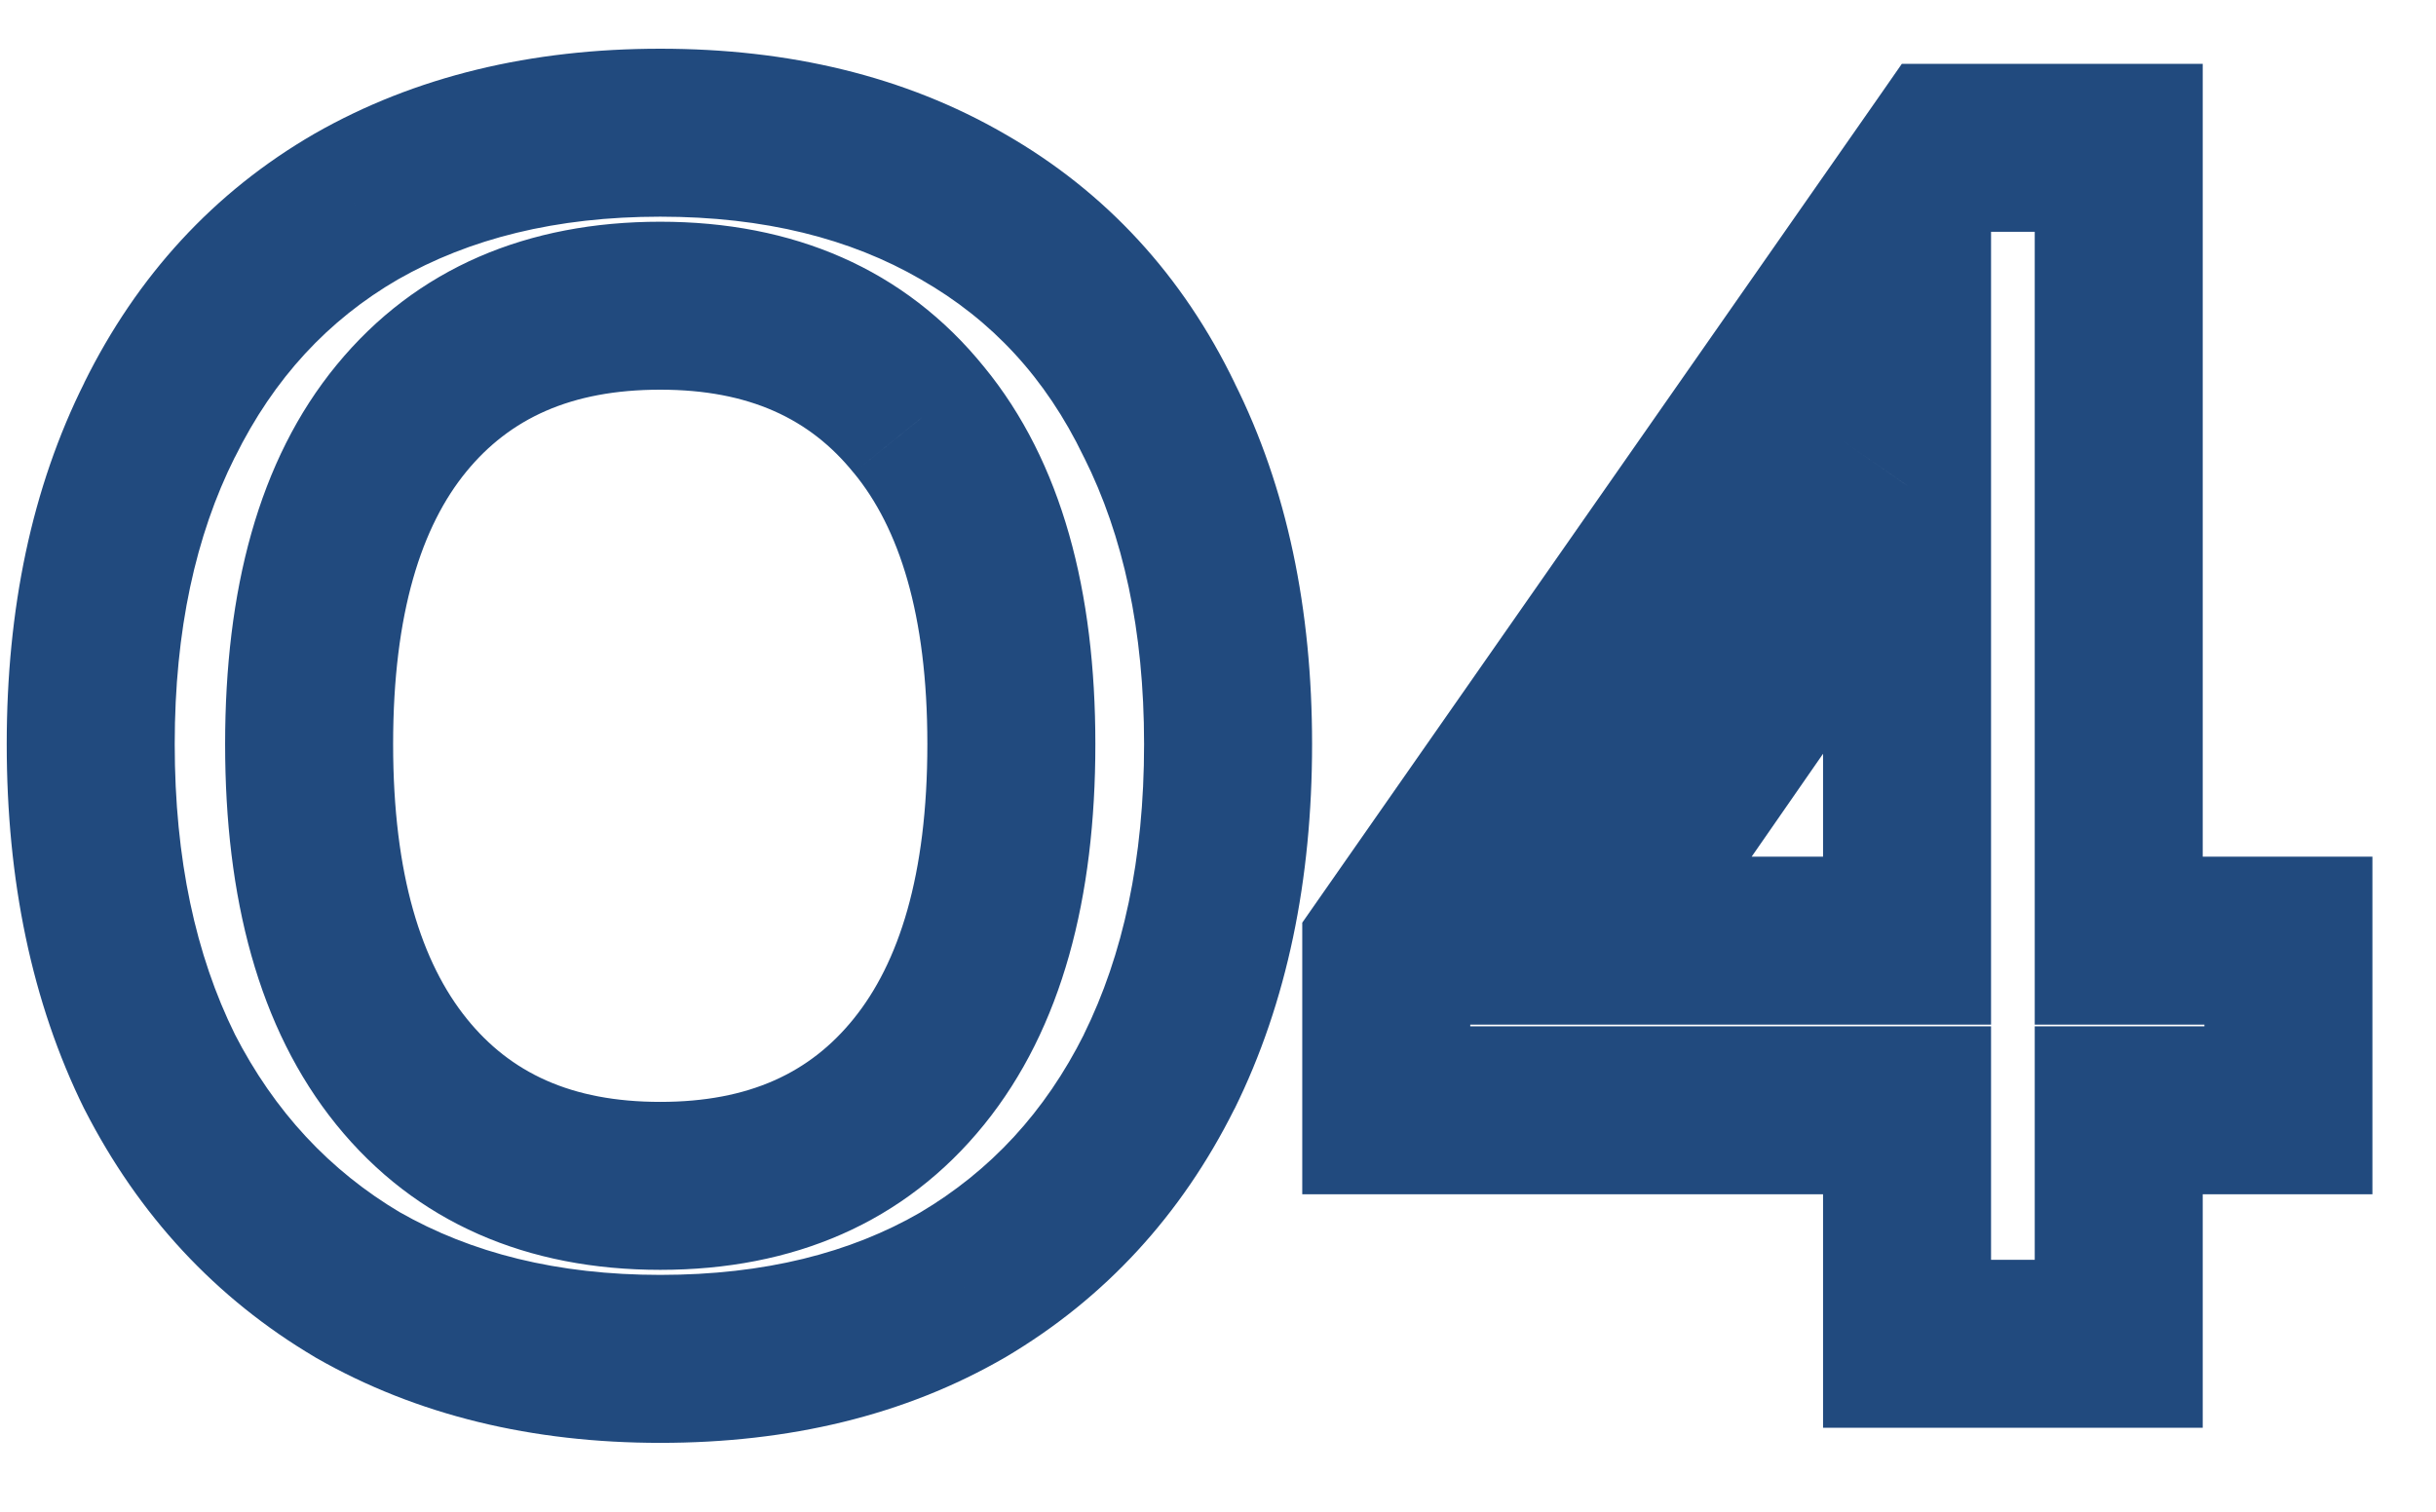
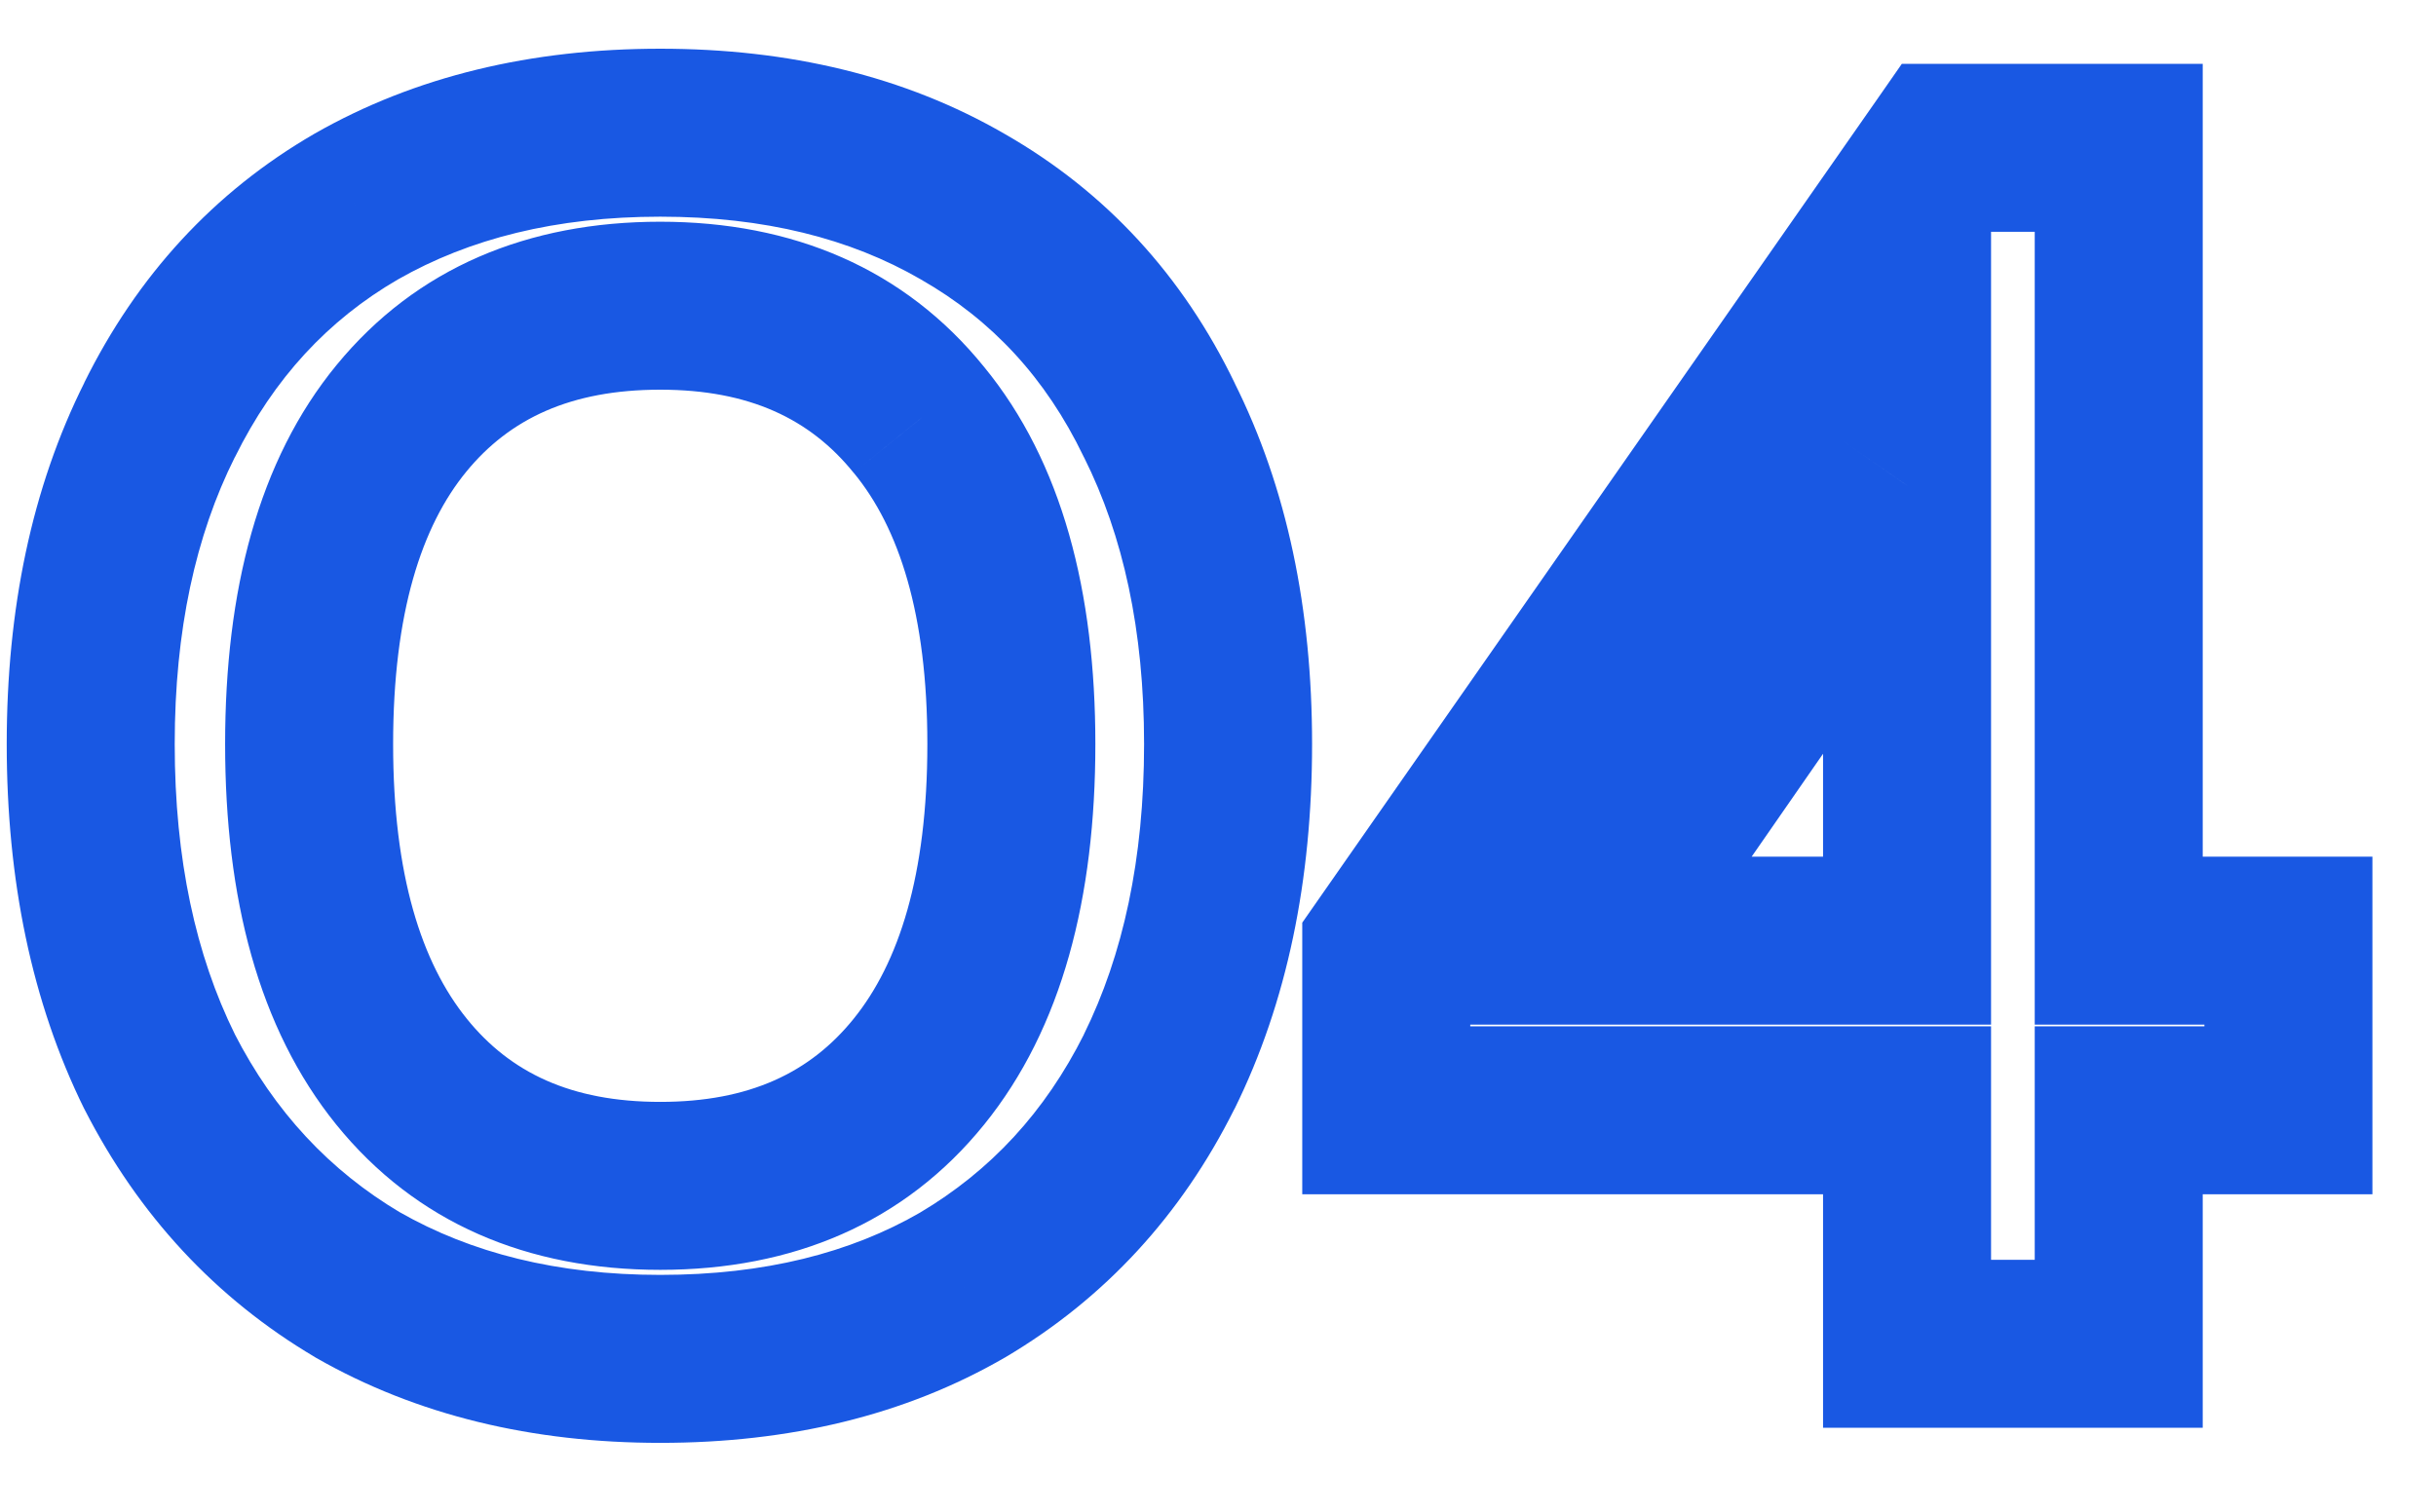
<svg xmlns="http://www.w3.org/2000/svg" width="29" height="18" viewBox="0 0 29 18" fill="none">
-   <path d="M4.26 15.3L3.751 16.16L3.757 16.164L3.764 16.168L4.26 15.3ZM1.9 12.76L1.003 13.203L1.007 13.209L1.01 13.216L1.9 12.76ZM1.9 5L2.794 5.447L2.797 5.443L1.9 5ZM4.24 2.46L3.744 1.592L3.739 1.595L4.24 2.46ZM11.46 2.46L10.959 3.325L10.964 3.328L11.46 2.46ZM13.8 5L12.899 5.434L12.902 5.441L12.906 5.447L13.8 5ZM13.8 12.76L14.694 13.207L14.697 13.203L13.8 12.76ZM11.46 15.3L11.961 16.166L11.97 16.16L11.46 15.3ZM10.94 12.76L11.717 13.389V13.389L10.94 12.76ZM10.94 5L10.162 5.629L10.167 5.634L10.94 5ZM4.78 4.98L5.553 5.614L4.78 4.98ZM4.78 12.76L4.002 13.389L4.78 12.76ZM7.86 15.18C6.632 15.18 5.609 14.919 4.756 14.432L3.764 16.168C4.964 16.854 6.341 17.18 7.86 17.18V15.18ZM4.769 14.44C3.926 13.94 3.268 13.237 2.79 12.304L1.01 13.216C1.652 14.47 2.567 15.46 3.751 16.16L4.769 14.44ZM2.797 12.317C2.331 11.374 2.08 10.232 2.08 8.86H0.08C0.08 10.475 0.376 11.933 1.003 13.203L2.797 12.317ZM2.08 8.86C2.08 7.503 2.33 6.375 2.794 5.447L1.006 4.553C0.376 5.811 0.08 7.257 0.08 8.86H2.08ZM2.797 5.443C3.261 4.503 3.908 3.808 4.741 3.325L3.739 1.595C2.546 2.286 1.632 3.284 1.003 4.557L2.797 5.443ZM4.736 3.328C5.587 2.842 6.617 2.58 7.86 2.58V0.58C6.33 0.58 4.946 0.905 3.744 1.592L4.736 3.328ZM7.86 2.58C9.103 2.58 10.124 2.842 10.959 3.325L11.961 1.595C10.77 0.905 9.39 0.58 7.86 0.58V2.58ZM10.964 3.328C11.808 3.81 12.45 4.502 12.899 5.434L14.701 4.566C14.083 3.284 13.166 2.283 11.956 1.592L10.964 3.328ZM12.906 5.447C13.37 6.375 13.62 7.503 13.62 8.86H15.62C15.62 7.257 15.324 5.811 14.694 4.553L12.906 5.447ZM13.62 8.86C13.62 10.232 13.369 11.374 12.903 12.317L14.697 13.203C15.324 11.933 15.62 10.475 15.62 8.86H13.62ZM12.906 12.313C12.441 13.241 11.792 13.941 10.95 14.44L11.97 16.16C13.155 15.459 14.065 14.466 14.694 13.207L12.906 12.313ZM10.959 14.435C10.124 14.918 9.103 15.18 7.86 15.18V17.18C9.39 17.18 10.77 16.855 11.961 16.165L10.959 14.435ZM7.86 15.12C9.437 15.12 10.768 14.563 11.717 13.389L10.162 12.131C9.646 12.77 8.923 13.12 7.86 13.12V15.12ZM11.717 13.389C12.647 12.239 13.04 10.682 13.04 8.86H11.04C11.04 10.425 10.699 11.467 10.162 12.131L11.717 13.389ZM13.04 8.86C13.04 7.051 12.647 5.503 11.713 4.366L10.167 5.634C10.7 6.283 11.04 7.309 11.04 8.86H13.04ZM11.717 4.371C10.768 3.197 9.437 2.64 7.86 2.64V4.64C8.923 4.64 9.646 4.99 10.162 5.629L11.717 4.371ZM7.86 2.64C6.288 2.64 4.959 3.186 4.007 4.346L5.553 5.614C6.068 4.987 6.792 4.64 7.86 4.64V2.64ZM4.007 4.346C3.072 5.484 2.68 7.04 2.68 8.86H4.68C4.68 7.294 5.021 6.262 5.553 5.614L4.007 4.346ZM2.68 8.86C2.68 10.682 3.073 12.239 4.002 13.389L5.558 12.131C5.021 11.467 4.68 10.425 4.68 8.86H2.68ZM4.002 13.389C4.952 14.563 6.283 15.12 7.86 15.12V13.12C6.797 13.12 6.074 12.77 5.558 12.131L4.002 13.389ZM27.243 13.22V14.22H28.243V13.22H27.243ZM25.223 13.22V12.22H24.223V13.22H25.223ZM25.223 16V17H26.223V16H25.223ZM22.703 16H21.703V17H22.703V16ZM22.703 13.22H23.703V12.22H22.703V13.22ZM16.503 13.22H15.503V14.22H16.503V13.22ZM16.503 11.3L15.683 10.728L15.503 10.986V11.3H16.503ZM23.163 1.76V0.76H22.641L22.343 1.188L23.163 1.76ZM25.223 1.76H26.223V0.76H25.223V1.76ZM25.223 11.2H24.223V12.2H25.223V11.2ZM27.243 11.2H28.243V10.2H27.243V11.2ZM22.703 11.2V12.2H23.703V11.2H22.703ZM22.703 5.78H23.703V2.584L21.881 5.21L22.703 5.78ZM18.943 11.2L18.121 10.63L17.032 12.2H18.943V11.2ZM27.243 12.22H25.223V14.22H27.243V12.22ZM24.223 13.22V16H26.223V13.22H24.223ZM25.223 15H22.703V17H25.223V15ZM23.703 16V13.22H21.703V16H23.703ZM22.703 12.22H16.503V14.22H22.703V12.22ZM17.503 13.22V11.3H15.503V13.22H17.503ZM17.323 11.872L23.983 2.332L22.343 1.188L15.683 10.728L17.323 11.872ZM23.163 2.76H25.223V0.76H23.163V2.76ZM24.223 1.76V11.2H26.223V1.76H24.223ZM25.223 12.2H27.243V10.2H25.223V12.2ZM26.243 11.2V13.22H28.243V11.2H26.243ZM23.703 11.2V5.78H21.703V11.2H23.703ZM21.881 5.21L18.121 10.63L19.764 11.77L23.524 6.35L21.881 5.21ZM18.943 12.2H22.703V10.2H18.943V12.2Z" fill="#214A7E" />
+   <path d="M4.26 15.3L3.751 16.16L3.757 16.164L3.764 16.168L4.26 15.3ZM1.9 12.76L1.003 13.203L1.007 13.209L1.01 13.216L1.9 12.76ZM1.9 5L2.794 5.447L2.797 5.443L1.9 5ZM4.24 2.46L3.744 1.592L3.739 1.595L4.24 2.46ZM11.46 2.46L10.959 3.325L10.964 3.328L11.46 2.46ZM13.8 5L12.899 5.434L12.902 5.441L12.906 5.447L13.8 5ZM13.8 12.76L14.694 13.207L14.697 13.203L13.8 12.76ZM11.46 15.3L11.961 16.166L11.97 16.16L11.46 15.3ZM10.94 12.76L11.717 13.389V13.389L10.94 12.76ZM10.94 5L10.162 5.629L10.167 5.634L10.94 5ZM4.78 4.98L5.553 5.614L4.78 4.98ZM4.78 12.76L4.002 13.389L4.78 12.76ZM7.86 15.18C6.632 15.18 5.609 14.919 4.756 14.432L3.764 16.168C4.964 16.854 6.341 17.18 7.86 17.18V15.18ZM4.769 14.44C3.926 13.94 3.268 13.237 2.79 12.304L1.01 13.216C1.652 14.47 2.567 15.46 3.751 16.16L4.769 14.44ZM2.797 12.317C2.331 11.374 2.08 10.232 2.08 8.86H0.08C0.08 10.475 0.376 11.933 1.003 13.203L2.797 12.317ZM2.08 8.86C2.08 7.503 2.33 6.375 2.794 5.447L1.006 4.553C0.376 5.811 0.08 7.257 0.08 8.86H2.08ZM2.797 5.443C3.261 4.503 3.908 3.808 4.741 3.325L3.739 1.595C2.546 2.286 1.632 3.284 1.003 4.557L2.797 5.443ZM4.736 3.328C5.587 2.842 6.617 2.58 7.86 2.58V0.58C6.33 0.58 4.946 0.905 3.744 1.592L4.736 3.328ZM7.86 2.58C9.103 2.58 10.124 2.842 10.959 3.325L11.961 1.595C10.77 0.905 9.39 0.58 7.86 0.58V2.58ZM10.964 3.328C11.808 3.81 12.45 4.502 12.899 5.434L14.701 4.566C14.083 3.284 13.166 2.283 11.956 1.592L10.964 3.328ZM12.906 5.447C13.37 6.375 13.62 7.503 13.62 8.86H15.62C15.62 7.257 15.324 5.811 14.694 4.553L12.906 5.447ZM13.62 8.86C13.62 10.232 13.369 11.374 12.903 12.317L14.697 13.203C15.324 11.933 15.62 10.475 15.62 8.86H13.62ZM12.906 12.313C12.441 13.241 11.792 13.941 10.95 14.44L11.97 16.16C13.155 15.459 14.065 14.466 14.694 13.207L12.906 12.313ZM10.959 14.435C10.124 14.918 9.103 15.18 7.86 15.18V17.18C9.39 17.18 10.77 16.855 11.961 16.165L10.959 14.435ZM7.86 15.12C9.437 15.12 10.768 14.563 11.717 13.389L10.162 12.131C9.646 12.77 8.923 13.12 7.86 13.12V15.12ZM11.717 13.389C12.647 12.239 13.04 10.682 13.04 8.86H11.04C11.04 10.425 10.699 11.467 10.162 12.131L11.717 13.389ZM13.04 8.86C13.04 7.051 12.647 5.503 11.713 4.366L10.167 5.634C10.7 6.283 11.04 7.309 11.04 8.86H13.04ZM11.717 4.371C10.768 3.197 9.437 2.64 7.86 2.64V4.64C8.923 4.64 9.646 4.99 10.162 5.629L11.717 4.371ZM7.86 2.64C6.288 2.64 4.959 3.186 4.007 4.346L5.553 5.614C6.068 4.987 6.792 4.64 7.86 4.64V2.64ZM4.007 4.346C3.072 5.484 2.68 7.04 2.68 8.86H4.68C4.68 7.294 5.021 6.262 5.553 5.614L4.007 4.346ZM2.68 8.86C2.68 10.682 3.073 12.239 4.002 13.389L5.558 12.131C5.021 11.467 4.68 10.425 4.68 8.86H2.68ZM4.002 13.389C4.952 14.563 6.283 15.12 7.86 15.12V13.12C6.797 13.12 6.074 12.77 5.558 12.131L4.002 13.389ZM27.243 13.22V14.22H28.243V13.22H27.243ZM25.223 13.22V12.22H24.223V13.22H25.223ZM25.223 16V17H26.223V16H25.223ZM22.703 16H21.703V17H22.703V16ZM22.703 13.22H23.703V12.22H22.703V13.22ZM16.503 13.22H15.503V14.22H16.503V13.22ZM16.503 11.3L15.683 10.728L15.503 10.986V11.3H16.503ZM23.163 1.76V0.76H22.641L22.343 1.188L23.163 1.76ZM25.223 1.76H26.223V0.76H25.223V1.76ZM25.223 11.2H24.223V12.2H25.223V11.2ZM27.243 11.2H28.243V10.2H27.243V11.2ZM22.703 11.2V12.2H23.703V11.2H22.703ZM22.703 5.78H23.703V2.584L21.881 5.21L22.703 5.78ZM18.943 11.2L18.121 10.63L17.032 12.2H18.943V11.2ZM27.243 12.22H25.223V14.22H27.243V12.22ZM24.223 13.22V16H26.223V13.22H24.223ZM25.223 15H22.703V17H25.223V15ZM23.703 16V13.22H21.703V16H23.703ZM22.703 12.22H16.503V14.22H22.703V12.22ZM17.503 13.22V11.3H15.503V13.22H17.503ZM17.323 11.872L23.983 2.332L22.343 1.188L15.683 10.728L17.323 11.872ZM23.163 2.76H25.223V0.76H23.163V2.76ZM24.223 1.76V11.2H26.223V1.76H24.223ZM25.223 12.2H27.243V10.2H25.223V12.2ZM26.243 11.2V13.22H28.243V11.2H26.243ZM23.703 11.2V5.78H21.703V11.2H23.703ZM21.881 5.21L18.121 10.63L19.764 11.77L23.524 6.35L21.881 5.21ZM18.943 12.2H22.703V10.2H18.943V12.2Z" fill="#1958e3" />
</svg>
